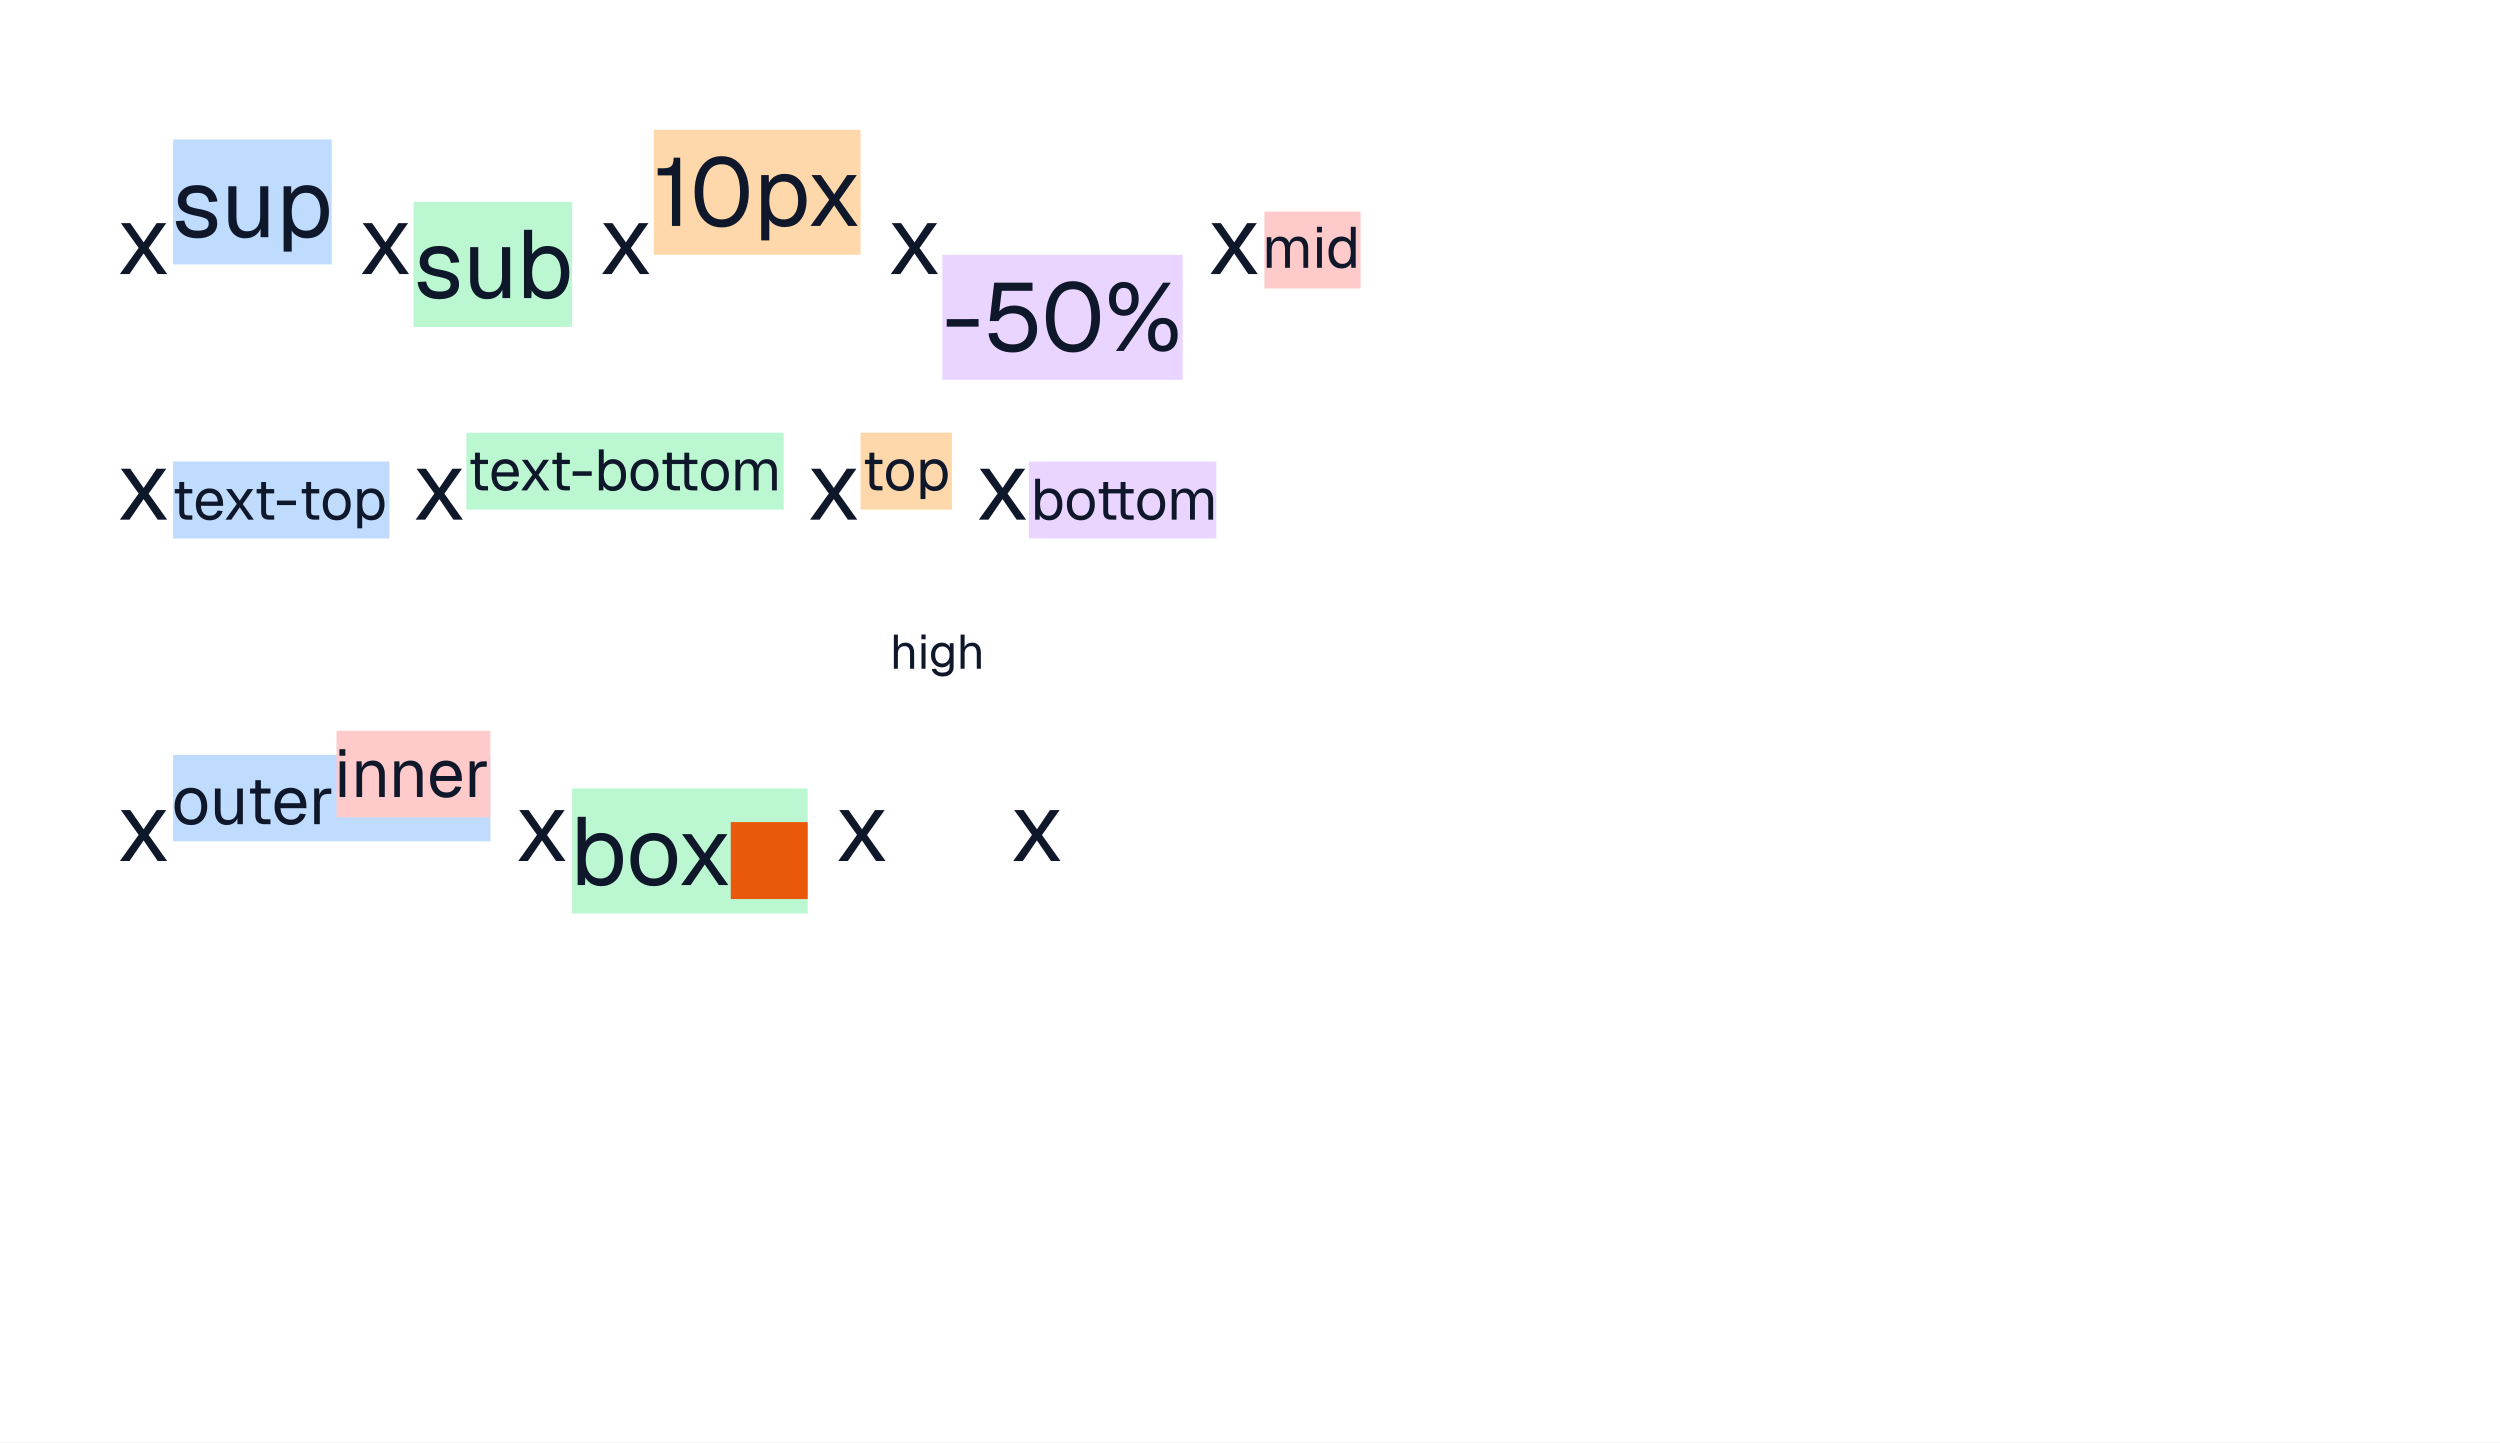
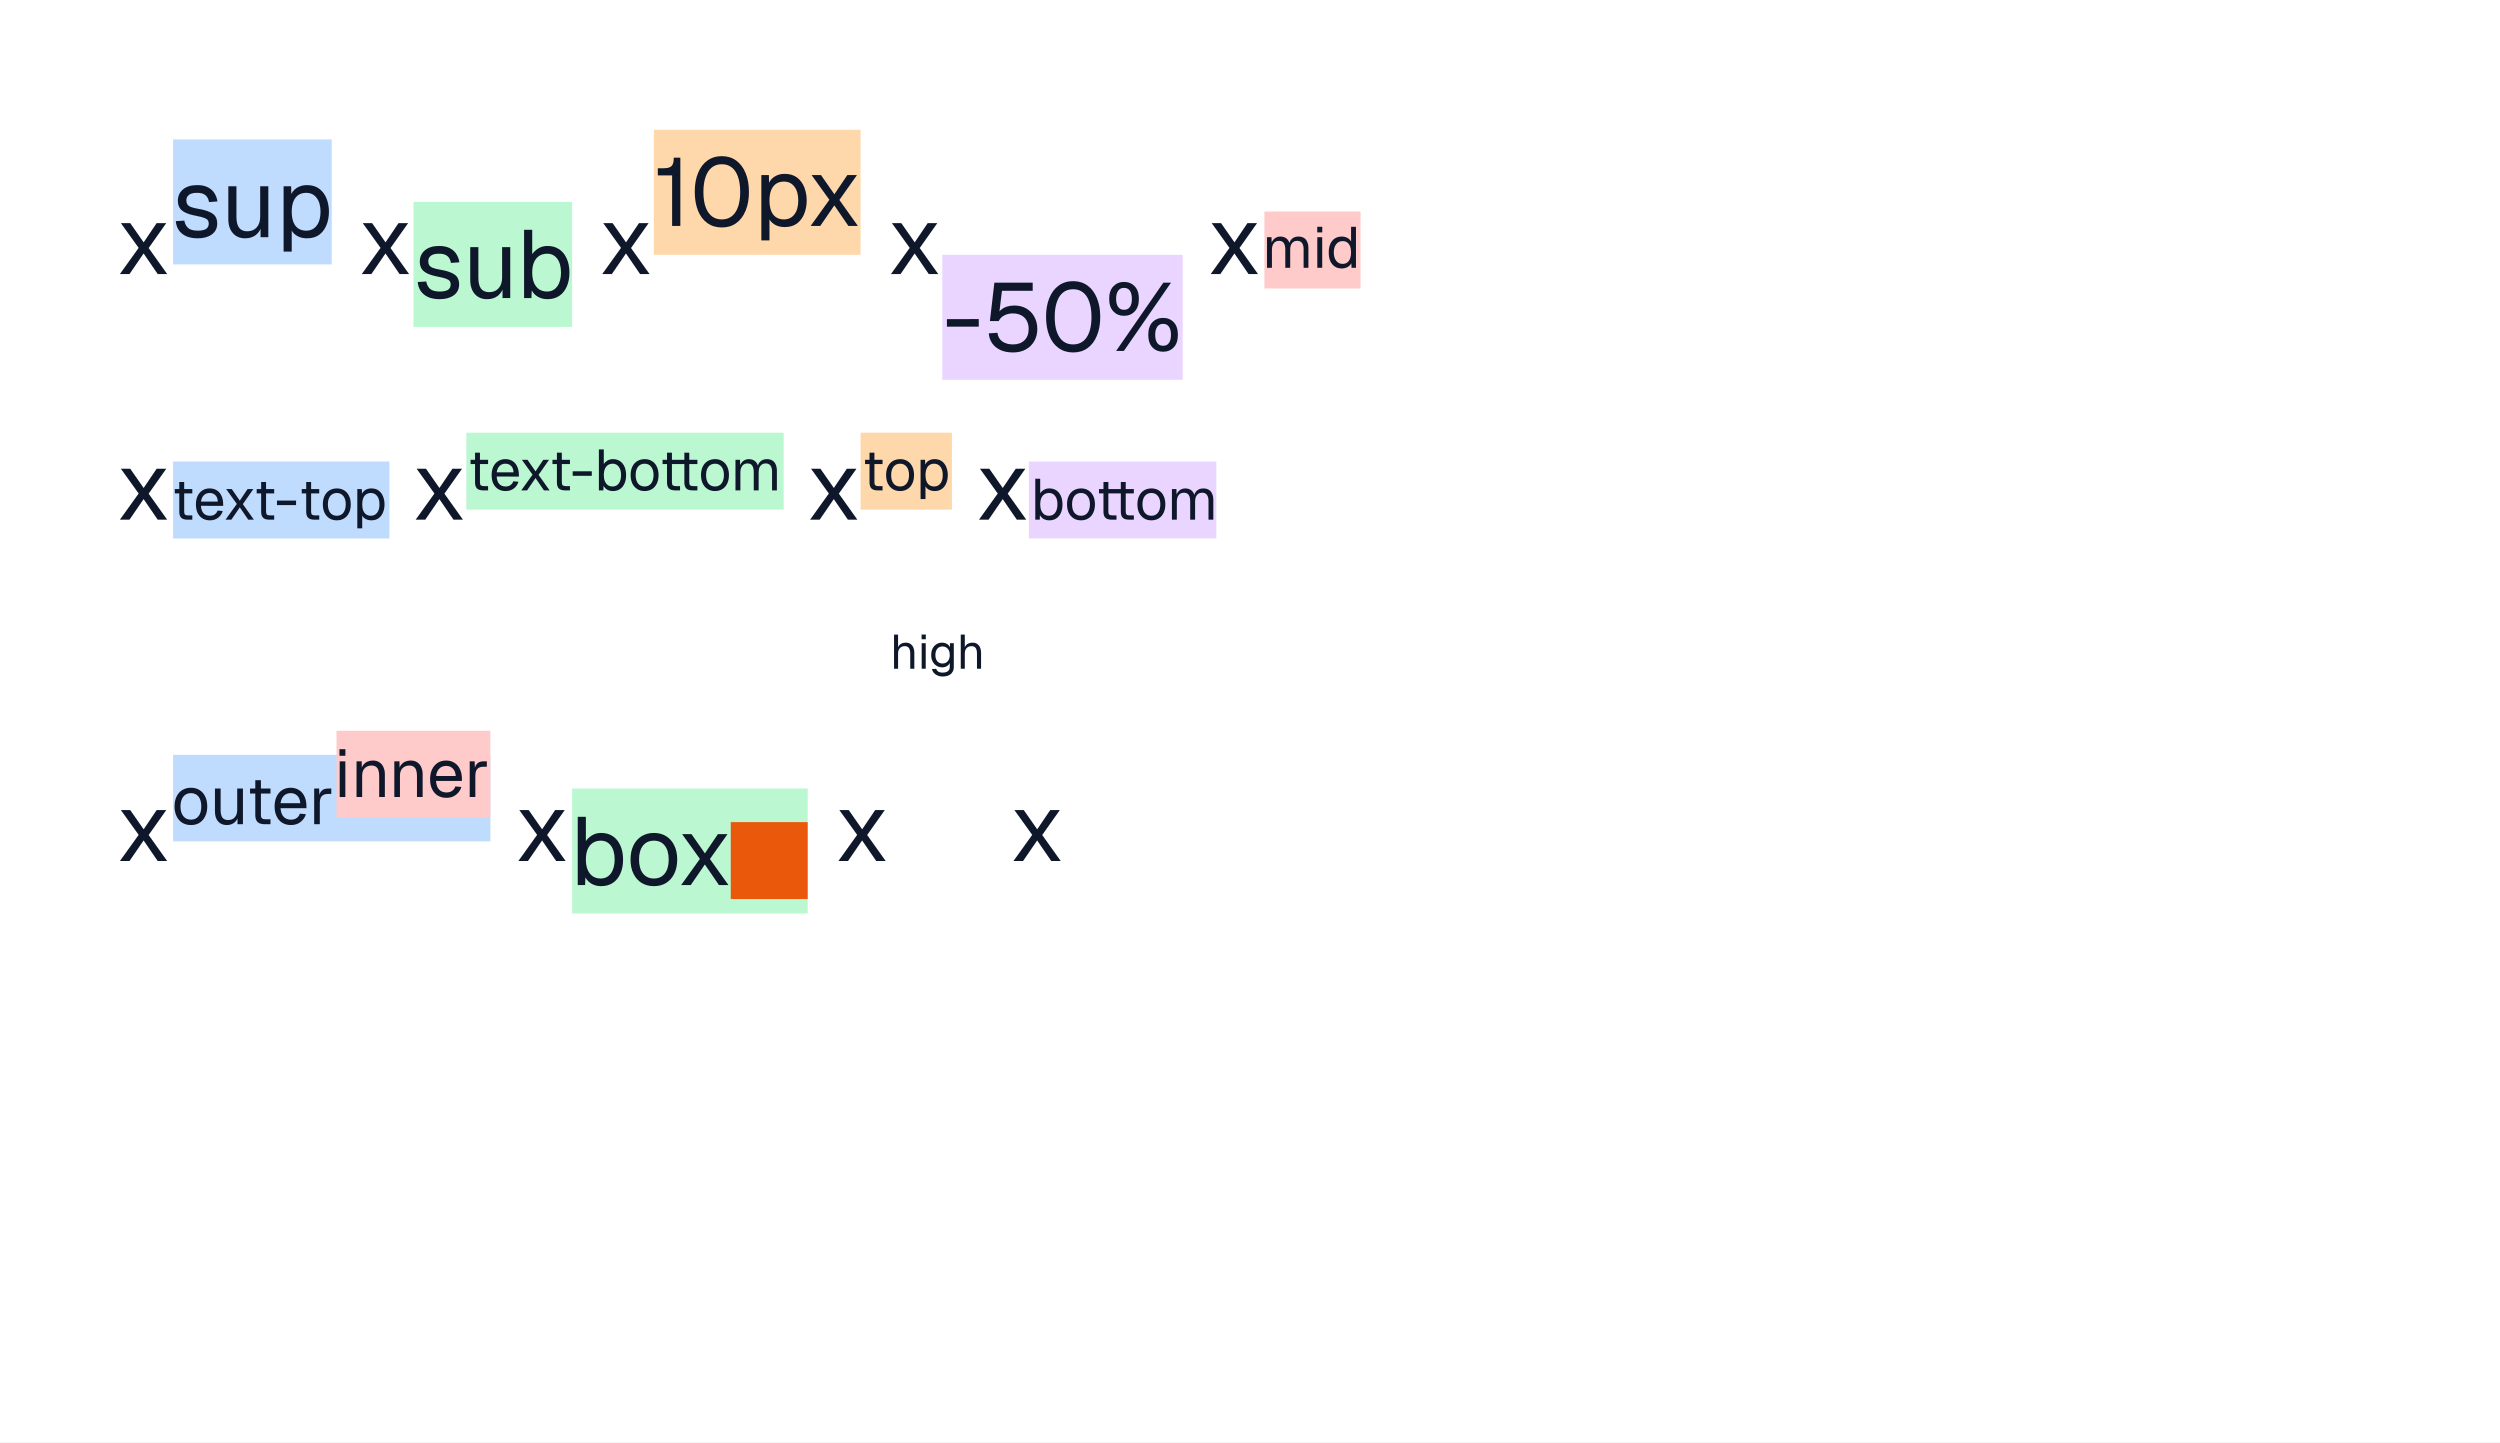
<svg xmlns="http://www.w3.org/2000/svg" width="520" height="300" viewBox="0 0 520 300">
  <rect x="0" y="0" width="520" height="300" fill="#fff" />
  <rect x="36" y="29" width="33" height="26" fill="#bfdbfe" />
  <rect x="86" y="42" width="33" height="26" fill="#bbf7d0" />
  <rect x="136" y="27" width="43" height="26" fill="#fed7aa" />
  <rect x="196" y="53" width="50" height="26" fill="#e9d5ff" />
  <rect x="263" y="44" width="20" height="16" fill="#fecaca" />
  <use href="#g0" x="24" y="57" fill="#0f172a" />
  <g fill="#0f172a">
    <use href="#g1" x="35.7" y="49.34" />
    <use href="#g2" x="45.9" y="49.34" />
    <use href="#g3" x="57.4" y="49.34" />
  </g>
-   <use href="#g0" x="74.3" y="57" fill="#0f172a" />
+   <use href="#g0" x="74.31" y="57" fill="#0f172a" />
  <g fill="#0f172a">
-     <use href="#g1" x="86" y="62" />
-     <use href="#g2" x="96.2" y="62" />
-     <use href="#g4" x="107.4" y="62" />
+     <use href="#g1" x="86.02" y="62" />
+     <use href="#g2" x="96.22" y="62" />
+     <use href="#g4" x="107.42" y="62" />
  </g>
-   <use href="#g0" x="124.3" y="57" fill="#0f172a" />
+   <use href="#g0" x="124.33" y="57" fill="#0f172a" />
  <g fill="#0f172a">
-     <use href="#g5" x="136" y="47" />
-     <use href="#g6" x="143.48" y="47" />
-     <use href="#g3" x="156.74" y="47" />
-     <use href="#g0" x="167.64" y="47" />
+     <use href="#g5" x="136.03" y="47" />
+     <use href="#g6" x="143.51" y="47" />
+     <use href="#g3" x="156.77" y="47" />
+     <use href="#g0" x="167.67" y="47" />
  </g>
-   <use href="#g0" x="184.34" y="57" fill="#0f172a" />
+   <use href="#g0" x="184.38" y="57" fill="#0f172a" />
  <g fill="#0f172a">
-     <use href="#g7" x="196.04" y="73" />
-     <use href="#g8" x="204.42" y="73" />
-     <use href="#g6" x="216.54" y="73" />
-     <use href="#g9" x="229.8" y="73" />
+     <use href="#g7" x="196.08" y="73" />
+     <use href="#g8" x="204.46" y="73" />
+     <use href="#g6" x="216.58" y="73" />
+     <use href="#g9" x="229.84" y="73" />
  </g>
-   <use href="#g0" x="250.84" y="57" fill="#0f172a" />
+   <use href="#g0" x="250.89" y="57" fill="#0f172a" />
  <g fill="#0f172a">
-     <use href="#g10" x="262.54" y="55.7" />
-     <use href="#g11" x="272.99" y="55.7" />
-     <use href="#g12" x="275.8" y="55.7" />
+     <use href="#g10" x="262.59" y="55.7" />
+     <use href="#g11" x="273.05" y="55.7" />
+     <use href="#g12" x="275.85" y="55.7" />
  </g>
  <rect x="36" y="96" width="45" height="16" fill="#bfdbfe" />
  <rect x="97" y="90" width="66" height="16" fill="#bbf7d0" />
  <rect x="179" y="90" width="19" height="16" fill="#fed7aa" />
  <rect x="214" y="96" width="39" height="16" fill="#e9d5ff" />
  <use href="#g0" x="24" y="108.09" fill="#0f172a" />
  <g fill="#0f172a">
    <use href="#g13" x="35.7" y="108.09" />
-     <use href="#g14" x="40.21" y="108.09" />
-     <use href="#g15" x="46.34" y="108.09" />
+     <use href="#g14" x="40.22" y="108.09" />
+     <use href="#g15" x="46.35" y="108.09" />
    <use href="#g13" x="52.73" y="108.09" />
-     <use href="#g16" x="57.07" y="108.09" />
+     <use href="#g16" x="57.08" y="108.09" />
    <use href="#g13" x="62.1" y="108.09" />
-     <use href="#g17" x="66.61" y="108.09" />
+     <use href="#g17" x="66.62" y="108.09" />
    <use href="#g18" x="73.37" y="108.09" />
  </g>
-   <use href="#g0" x="85.51" y="108.09" fill="#0f172a" />
+   <use href="#g0" x="85.52" y="108.09" fill="#0f172a" />
  <g fill="#0f172a">
-     <use href="#g13" x="97.21" y="102" />
-     <use href="#g14" x="101.72" y="102" />
-     <use href="#g15" x="107.85" y="102" />
-     <use href="#g13" x="114.24" y="102" />
-     <use href="#g16" x="118.58" y="102" />
-     <use href="#g19" x="123.61" y="102" />
-     <use href="#g17" x="130.63" y="102" />
-     <use href="#g20" x="137.14" y="102" />
-     <use href="#g17" x="145.27" y="102" />
-     <use href="#g10" x="152.02" y="102" />
+     <use href="#g13" x="97.22" y="102" />
+     <use href="#g14" x="101.73" y="102" />
+     <use href="#g15" x="107.86" y="102" />
+     <use href="#g13" x="114.25" y="102" />
+     <use href="#g16" x="118.59" y="102" />
+     <use href="#g19" x="123.62" y="102" />
+     <use href="#g17" x="130.64" y="102" />
+     <use href="#g20" x="137.15" y="102" />
+     <use href="#g17" x="145.28" y="102" />
+     <use href="#g10" x="152.03" y="102" />
  </g>
-   <use href="#g0" x="167.55" y="108.09" fill="#0f172a" />
+   <use href="#g0" x="167.56" y="108.09" fill="#0f172a" />
  <g fill="#0f172a">
-     <use href="#g13" x="179.25" y="102" />
-     <use href="#g17" x="183.76" y="102" />
-     <use href="#g18" x="190.52" y="102" />
+     <use href="#g13" x="179.27" y="102" />
+     <use href="#g17" x="183.78" y="102" />
+     <use href="#g18" x="190.53" y="102" />
  </g>
-   <use href="#g0" x="202.66" y="108.09" fill="#0f172a" />
+   <use href="#g0" x="202.69" y="108.09" fill="#0f172a" />
  <g fill="#0f172a">
-     <use href="#g19" x="214.36" y="108.09" />
-     <use href="#g17" x="221.38" y="108.09" />
-     <use href="#g20" x="227.89" y="108.09" />
-     <use href="#g17" x="236.02" y="108.09" />
-     <use href="#g10" x="242.77" y="108.09" />
+     <use href="#g19" x="214.39" y="108.09" />
+     <use href="#g17" x="221.41" y="108.09" />
+     <use href="#g20" x="227.93" y="108.09" />
+     <use href="#g17" x="236.05" y="108.09" />
+     <use href="#g10" x="242.81" y="108.09" />
  </g>
  <rect x="36" y="157" width="66" height="18" fill="#bfdbfe" />
  <rect x="70" y="152" width="32" height="18" fill="#fecaca" />
  <rect x="119" y="164" width="49" height="26" fill="#bbf7d0" />
  <use href="#g0" x="24" y="179.09" fill="#0f172a" />
  <g fill="#0f172a">
    <use href="#g21" x="35.7" y="171.44" />
-     <use href="#g22" x="43.58" y="171.44" />
+     <use href="#g22" x="43.59" y="171.44" />
    <use href="#g23" x="51.24" y="171.44" />
-     <use href="#g24" x="56.5" y="171.44" />
+     <use href="#g24" x="56.51" y="171.44" />
    <use href="#g25" x="64.22" y="171.44" />
  </g>
  <g fill="#0f172a">
-     <use href="#g26" x="69.52" y="165.78" />
-     <use href="#g27" x="73.02" y="165.78" />
-     <use href="#g27" x="80.88" y="165.78" />
-     <use href="#g24" x="88.84" y="165.78" />
-     <use href="#g25" x="96.56" y="165.78" />
+     <use href="#g26" x="69.53" y="165.78" />
+     <use href="#g27" x="73.03" y="165.78" />
+     <use href="#g27" x="80.89" y="165.78" />
+     <use href="#g24" x="88.85" y="165.78" />
+     <use href="#g25" x="96.57" y="165.78" />
  </g>
-   <use href="#g0" x="106.86" y="179.09" fill="#0f172a" />
+   <use href="#g0" x="106.88" y="179.09" fill="#0f172a" />
  <g fill="#0f172a">
-     <use href="#g4" x="118.56" y="184.09" />
-     <use href="#g28" x="130.26" y="184.09" />
-     <use href="#g0" x="140.72" y="184.09" />
+     <use href="#g4" x="118.58" y="184.09" />
+     <use href="#g28" x="130.28" y="184.09" />
+     <use href="#g0" x="140.74" y="184.09" />
  </g>
-   <use href="#g0" x="173.42" y="179.09" fill="#0f172a" />
+   <use href="#g0" x="173.45" y="179.09" fill="#0f172a" />
  <g fill="#0f172a">
-     <use href="#g29" x="185.12" y="139.09" />
-     <use href="#g30" x="190.87" y="139.09" />
-     <use href="#g31" x="193.21" y="139.09" />
-     <use href="#g29" x="199" y="139.09" />
+     <use href="#g29" x="185.16" y="139.09" />
+     <use href="#g30" x="190.91" y="139.09" />
+     <use href="#g31" x="193.25" y="139.09" />
+     <use href="#g29" x="199.04" y="139.09" />
  </g>
-   <use href="#g0" x="209.81" y="179.09" fill="#0f172a" />
+   <use href="#g0" x="209.86" y="179.09" fill="#0f172a" />
  <rect x="152" y="171" width="16" height="16" fill="#ea580c" />
  <defs>
    <path id="g0" d="M.94 0l3.9-5.44-3.7-5.15h1.95l2.79 4 2.7-4h2l-3.66 5.18 3.85 5.41h-1.97l-2.93-4.28-2.93 4.28Z" />
    <path id="g1" d="M5.45.23q-1.45 0-2.45-.45-.98-.47-1.52-1.26-.53-.82-.61-1.86l1.77-.11q.16.95.78 1.53.64.56 2.03.56 1.1 0 1.68-.34.59-.36.59-1.14 0-.43-.19-.69-.19-.28-.75-.49t-1.64-.42q-1.48-.28-2.33-.7-.83-.42-1.17-1.02t-.34-1.43q0-1.43 1.04-2.33 1.07-.92 2.97-.92 1.41 0 2.3.5.89.48 1.34 1.26.47.78.57 1.64l-1.75.13q-.05-.5-.32-.94-.25-.45-.78-.72-.51-.26-1.39-.26-1.14 0-1.69.43-.53.44-.53 1.11 0 .53.21.86t.75.55q.53.2 1.43.36 1.57.26 2.44.67.89.39 1.24.98t.35 1.43q0 1.46-1.14 2.28-1.12.79-2.89.79Z" />
    <path id="g2" d="M5.08.23q-1.58 0-2.53-1.06-.96-1.08-.96-2.95v-6.81h1.69v6.36q0 1.53.55 2.26t1.69.74q1.26 0 1.98-.82.72-.81.72-2.23v-6.31h1.69v10.59h-1.61v-2.63l.26.15q-.33 1.29-1.23 2.01-.89.7-2.25.7Z" />
    <path id="g3" d="M1.59 3v-13.59h1.57l.04 2.28-.25-.13q.41-1.19 1.33-1.79.94-.61 2.16-.61 1.58 0 2.59.78t1.5 2.04.49 2.72-.49 2.72-1.5 2.05q-1.01.76-2.59.76-.82 0-1.53-.26-.71-.28-1.21-.78-.48-.5-.65-1.19l.23-.28v5.28Zm4.69-4.36q1.38 0 2.17-1.03.82-1.05.82-2.91t-.82-2.89q-.79-1.04-2.17-1.04-.92 0-1.59.43-.67.44-1.05 1.33-.36.88-.36 2.17 0 1.3.36 2.19.36.88 1.03 1.31.69.44 1.61.44Z" />
    <path id="g4" d="M6.45.23q-1.09 0-1.95-.48t-1.31-1.34l-.07 1.59h-1.53v-14.2h1.69v5.07q.41-.65 1.24-1.18t1.93-.53q1.41 0 2.43.68t1.57 1.93q.57 1.23.57 2.93t-.57 2.94q-.54 1.23-1.57 1.92-1.02.67-2.43.67Zm-.09-1.59q1.34 0 2.12-1.06t.79-2.88q0-1.84-.79-2.89-.78-1.04-2.07-1.04-.99 0-1.69.46-.7.47-1.08 1.35-.36.87-.36 2.12 0 1.21.36 2.1.38.89 1.06 1.37.71.47 1.66.47Z" />
    <path id="g5" d="M3.77 0v-10.52h-2.97v-1.48h1.2q.78 0 1.25-.2t.67-.68.2-1.32h1.36v14.2Z" />
    <path id="g6" d="M6.63.31q-1.72 0-2.99-.89-1.27-.9-1.95-2.56t-.69-3.94.69-3.95q.68-1.67 1.95-2.58t2.99-.91 2.98.91 1.95 2.58q.71 1.65.71 3.95 0 2.28-.71 3.94-.69 1.66-1.95 2.56t-2.98.89Zm-.01-1.67q1.83 0 2.83-1.48 1-1.5 1-4.24 0-1.84-.45-3.12-.44-1.3-1.3-1.97-.84-.67-2.07-.67t-2.08.67-1.3 1.97q-.45 1.28-.45 3.12 0 2.74 1 4.24 1 1.48 2.83 1.48Z" />
    <path id="g7" d="M.88-5.05v-1.57l6.62-.01v1.58Z" />
    <path id="g8" d="M6.23.31q-1.5 0-2.59-.5-1.08-.5-1.72-1.39-.62-.9-.72-2.08l1.8-.12q.16 1.2 1.03 1.81t2.2.61q1.5 0 2.38-.84.89-.86.89-2.36 0-1-.39-1.72-.39-.74-1.14-1.13-.74-.4-1.77-.4-.98 0-1.78.42-.8.41-1.14 1.17h-1.84l.93-7.98h7.97v1.68h-6.39l-.64 5.24-.31-.31q.31-.63.84-1.03.54-.43 1.22-.63.71-.2 1.46-.2 1.42 0 2.5.62t1.67 1.74q.61 1.11.61 2.53t-.64 2.53-1.78 1.73-2.65.61Z" />
    <path id="g9" d="M3.95-7.31q-1.33 0-2.2-.91-.88-.92-.88-2.62 0-1.72.88-2.61.88-.91 2.2-.91 1.36 0 2.22.91.88.89.88 2.61 0 1.7-.88 2.62-.86.91-2.22.91Zm0-1.25q.83 0 1.24-.6t.4-1.68q0-1.08-.4-1.68t-1.24-.6q-.79-.01-1.22.6-.42.6-.42 1.68t.42 1.68 1.22.6Zm8.13 8.72q-1.35 0-2.22-.91-.86-.91-.86-2.61 0-1.72.86-2.61.87-.91 2.22-.91t2.22.91q.86.89.86 2.61 0 1.7-.86 2.61t-2.22.91Zm0-1.24q.83 0 1.23-.59.41-.61.41-1.69t-.41-1.67q-.4-.61-1.23-.61-.8 0-1.22.61-.42.59-.42 1.67t.42 1.69q.42.59 1.22.59Zm-9.77 1.08 9.82-14.2h1.59l-9.8 14.2Z" />
    <path id="g10" d="M.95 0v-6.36h.94l.03 1.61-.14-.05q.11-.53.38-.9t.65-.58q.41-.22.89-.22.83 0 1.35.45t.65 1.27h-.18q.09-.56.34-.94.26-.37.67-.58.41-.2.94-.2.67 0 1.14.28t.7.83q.25.53.25 1.3v4.09h-1v-3.88q0-.85-.34-1.29-.33-.44-1-.44-.44 0-.77.22-.32.2-.51.61-.17.41-.17.98v3.8h-1.02v-3.8q0-.86-.3-1.33t-1.01-.48q-.44 0-.77.22-.33.2-.51.61-.19.41-.19.98v3.8Z" />
    <path id="g11" d="M.95 0v-6.36h1.02v6.36Zm-.01-7.36v-1.17h1.04v1.17Z" />
    <path id="g12" d="M3.22.14q-.83 0-1.44-.41t-.94-1.14q-.31-.75-.31-1.78 0-1.01.31-1.75.33-.75.94-1.15t1.44-.41q.64 0 1.16.27t.79.76v-3.05h1.02v8.52h-.92l-.04-.95q-.26.51-.81.81-.53.28-1.2.28Zm.2-.95q.56 0 .95-.28.4-.3.6-.83t.2-1.27-.2-1.26q-.2-.53-.59-.82-.4-.28-.96-.28-.84 0-1.34.64-.5.63-.5 1.72t.5 1.74q.5.64 1.34.64Z" />
    <path id="g13" d="M3.28 0q-.86 0-1.28-.39-.41-.41-.41-1.24v-6.21h1.02v6.18q0 .44.19.61.18.16.59.16h.91v.89Zm-2.62-5.47v-.89h3.64v.89Z" />
    <path id="g14" d="M3.44.14q-.89 0-1.55-.41t-1.02-1.15q-.34-.75-.34-1.77 0-1 .35-1.73.35-.75 1-1.16.64-.42 1.51-.42.83 0 1.47.39t.98 1.14q.36.74.36 1.8v.3l-4.62-.01q.06 1.04.54 1.55t1.32.52q.62 0 1.03-.3t.56-.78l1.08.09q-.25.85-.95 1.39-.71.55-1.72.55Zm-1.86-3.89h3.51q-.06-.94-.53-1.36-.45-.44-1.17-.44-.73 0-1.2.46-.47.45-.61 1.34Z" />
    <path id="g15" d="M.56 0l2.35-3.27-2.22-3.09h1.17l1.67 2.41 1.61-2.41h1.2l-2.18 3.13 2.29 3.23h-1.17l-1.75-2.56-1.76 2.56Z" />
    <path id="g16" d="M.53-3.03v-.94h3.97v.94Z" />
    <path id="g17" d="M3.44.14q-.88 0-1.53-.41t-1.02-1.15q-.36-.75-.36-1.77t.36-1.75q.36-.75 1.02-1.15t1.53-.41 1.53.41q.66.4 1.01 1.15.36.74.36 1.75t-.36 1.77q-.36.75-1.01 1.15-.66.41-1.53.41Zm0-.95q.87 0 1.36-.63t.5-1.75q0-1.09-.5-1.72-.49-.64-1.36-.64t-1.38.64q-.48.63-.48 1.72 0 1.11.48 1.75.5.63 1.38.63Z" />
    <path id="g18" d="M.95 1.8v-8.16h.94l.03 1.38-.14-.08q.24-.71.78-1.07.57-.37 1.3-.37.95 0 1.56.47t.89 1.22q.3.75.3 1.62 0 .89-.3 1.64-.28.75-.89 1.22t-1.56.47q-.48 0-.92-.16-.42-.17-.72-.46-.28-.32-.39-.72l.14-.17v3.17Zm2.82-2.61q.82 0 1.31-.63t.48-1.75q0-1.11-.48-1.73t-1.31-.63q-.55 0-.96.27t-.62.8q-.22.53-.22 1.29 0 .78.22 1.32.22.53.62.79t.96.27Z" />
    <path id="g19" d="M3.88.14q-.66 0-1.18-.28-.51-.3-.79-.81l-.03.95h-.93v-8.52h1.02v3.05q.23-.41.73-.72.52-.31 1.17-.31.85 0 1.46.41t.94 1.15.34 1.75q0 1.03-.34 1.78-.33.74-.94 1.14-.61.41-1.46.41Zm-.07-.95q.82 0 1.28-.64.47-.64.47-1.74t-.47-1.72q-.47-.64-1.25-.64-.59 0-1.01.28t-.64.82q-.22.53-.22 1.26t.22 1.27q.22.53.62.83.42.28 1 .28Z" />
    <path id="g20" d="M3.28 0q-.86 0-1.28-.39-.41-.41-.41-1.24v-6.21h1.02v6.18q0 .44.19.61.18.16.59.16h.91v.89Zm-2.62-5.47v-.89h3.64v.89Zm6.23 5.47q-.86 0-1.28-.39-.41-.41-.41-1.24v-6.21h1.02v6.18q0 .44.19.61.18.16.59.16h.91v.89Zm-2.62-5.47v-.89h3.64v.89Z" />
    <path id="g21" d="M4.02.17q-1.02 0-1.8-.47-.77-.48-1.19-1.36t-.42-2.04q0-1.21.42-2.07.42-.87 1.19-1.34.78-.48 1.8-.48t1.78.48q.76.47 1.18 1.34t.43 2.07q0 1.17-.43 2.04-.42.88-1.18 1.36t-1.78.47Zm0-1.12q1.03 0 1.59-.74t.56-2.01q0-1.3-.56-2.03t-1.59-.74q-1.02 0-1.6.74t-.58 2.03q0 1.28.58 2.01t1.6.74Z" />
    <path id="g22" d="M3.56.17q-1.11 0-1.78-.75-.66-.75-.66-2.06v-4.78h1.18v4.45q0 1.08.37 1.6.39.5 1.19.5.89 0 1.39-.57.5-.56.5-1.56v-4.42h1.19v7.42h-1.13v-1.83l.17.1q-.21.9-.84 1.4t-1.58.5Z" />
    <path id="g23" d="M3.84 0q-1.01 0-1.5-.45-.48-.47-.48-1.46v-7.25h1.17v7.22q0 .52.22.72.23.19.7.19h1.07v1.03Zm-3.07-6.39v-1.03h4.25v1.03Z" />
    <path id="g24" d="M4.02.17q-1.05 0-1.82-.47-.76-.48-1.18-1.36t-.41-2.04q0-1.19.41-2.05.42-.88 1.17-1.36t1.78-.48q.95 0 1.69.47.75.45 1.15 1.32.42.86.42 2.1v.36h-5.39q.08 1.18.64 1.79.57.6 1.54.6.73 0 1.2-.35t.64-.9l1.26.11q-.29.98-1.12 1.62-.81.64-1.98.64Zm-2.18-4.55 4.11.01q-.09-1.08-.64-1.58-.53-.52-1.34-.52-.86 0-1.42.53-.55.52-.71 1.57Z" />
    <path id="g25" d="M1.13 0v-7.42h1.03l.06 1.87-.13-.04q.14-.94.61-1.38.47-.45 1.27-.45h.72v1.12h-.72q-.55 0-.92.21-.38.2-.57.61-.18.39-.18 1v4.48Z" />
    <path id="g26" d="M1.13 0v-7.42h1.17v7.42Zm-.05-8.58v-1.37h1.23v1.37Z" />
    <path id="g27" d="M1.13 0v-7.42h1.07l.03 1.89-.14-.13q.14-.65.49-1.07.36-.44.86-.65t1.08-.21q.84 0 1.39.39.56.37.82 1.01.29.63.29 1.41v4.78h-1.18v-4.44q0-.68-.17-1.15-.15-.47-.51-.71-.35-.25-.91-.25-.84 0-1.41.55-.54.53-.54 1.56v4.44Z" />
    <path id="g28" d="M5.73.23q-1.45 0-2.56-.67-1.09-.69-1.7-1.94-.6-1.24-.6-2.92 0-1.7.6-2.93.61-1.25 1.7-1.93 1.11-.68 2.56-.68 1.47 0 2.55.68 1.1.68 1.69 1.93.61 1.23.61 2.93 0 1.68-.61 2.93-.6 1.24-1.69 1.93-1.08.67-2.55.67Zm0-1.59q1.47 0 2.27-1.05.81-1.04.81-2.89t-.81-2.89q-.8-1.04-2.27-1.04-1.45 0-2.28 1.04-.81 1.05-.81 2.89t.81 2.89q.83 1.05 2.28 1.05Z" />
    <path id="g29" d="M.8 0v-7.09h.84v2.97l-.09-.04q.09-.43.33-.72.25-.28.59-.4.34-.14.76-.14.58 0 .97.26t.6.71.22 1.04v3.41h-.85v-3.17q0-.77-.28-1.14-.27-.38-.83-.38-.64 0-1.03.39t-.39 1.14v3.16Z" />
    <path id="g30" d="M.8 0v-5.3h.84v5.3Zm-.02-6.13v-.98h.88v.99Z" />
    <path id="g31" d="M2.81 1.63q-.58 0-1.04-.21-.46-.19-.77-.53-.3-.34-.41-.81l.88-.06q.12.37.42.57.31.22.92.22.72 0 1.1-.29t.39-.86v-.86q-.19.42-.61.67t-.94.25q-.67 0-1.2-.33-.52-.33-.82-.91t-.29-1.32q0-.77.28-1.35.3-.58.81-.9.52-.33 1.17-.33.57 0 1 .26.46.25.64.71v-.85h.8v4.94q0 .63-.28 1.06-.28.46-.8.69t-1.25.24Zm-.01-2.71q.67 0 1.08-.47.42-.48.42-1.29.01-.57-.18-.96t-.53-.61-.79-.22q-.71.01-1.1.49-.39.47-.39 1.3 0 .81.39 1.29.41.47 1.1.47Z" />
  </defs>
</svg>
